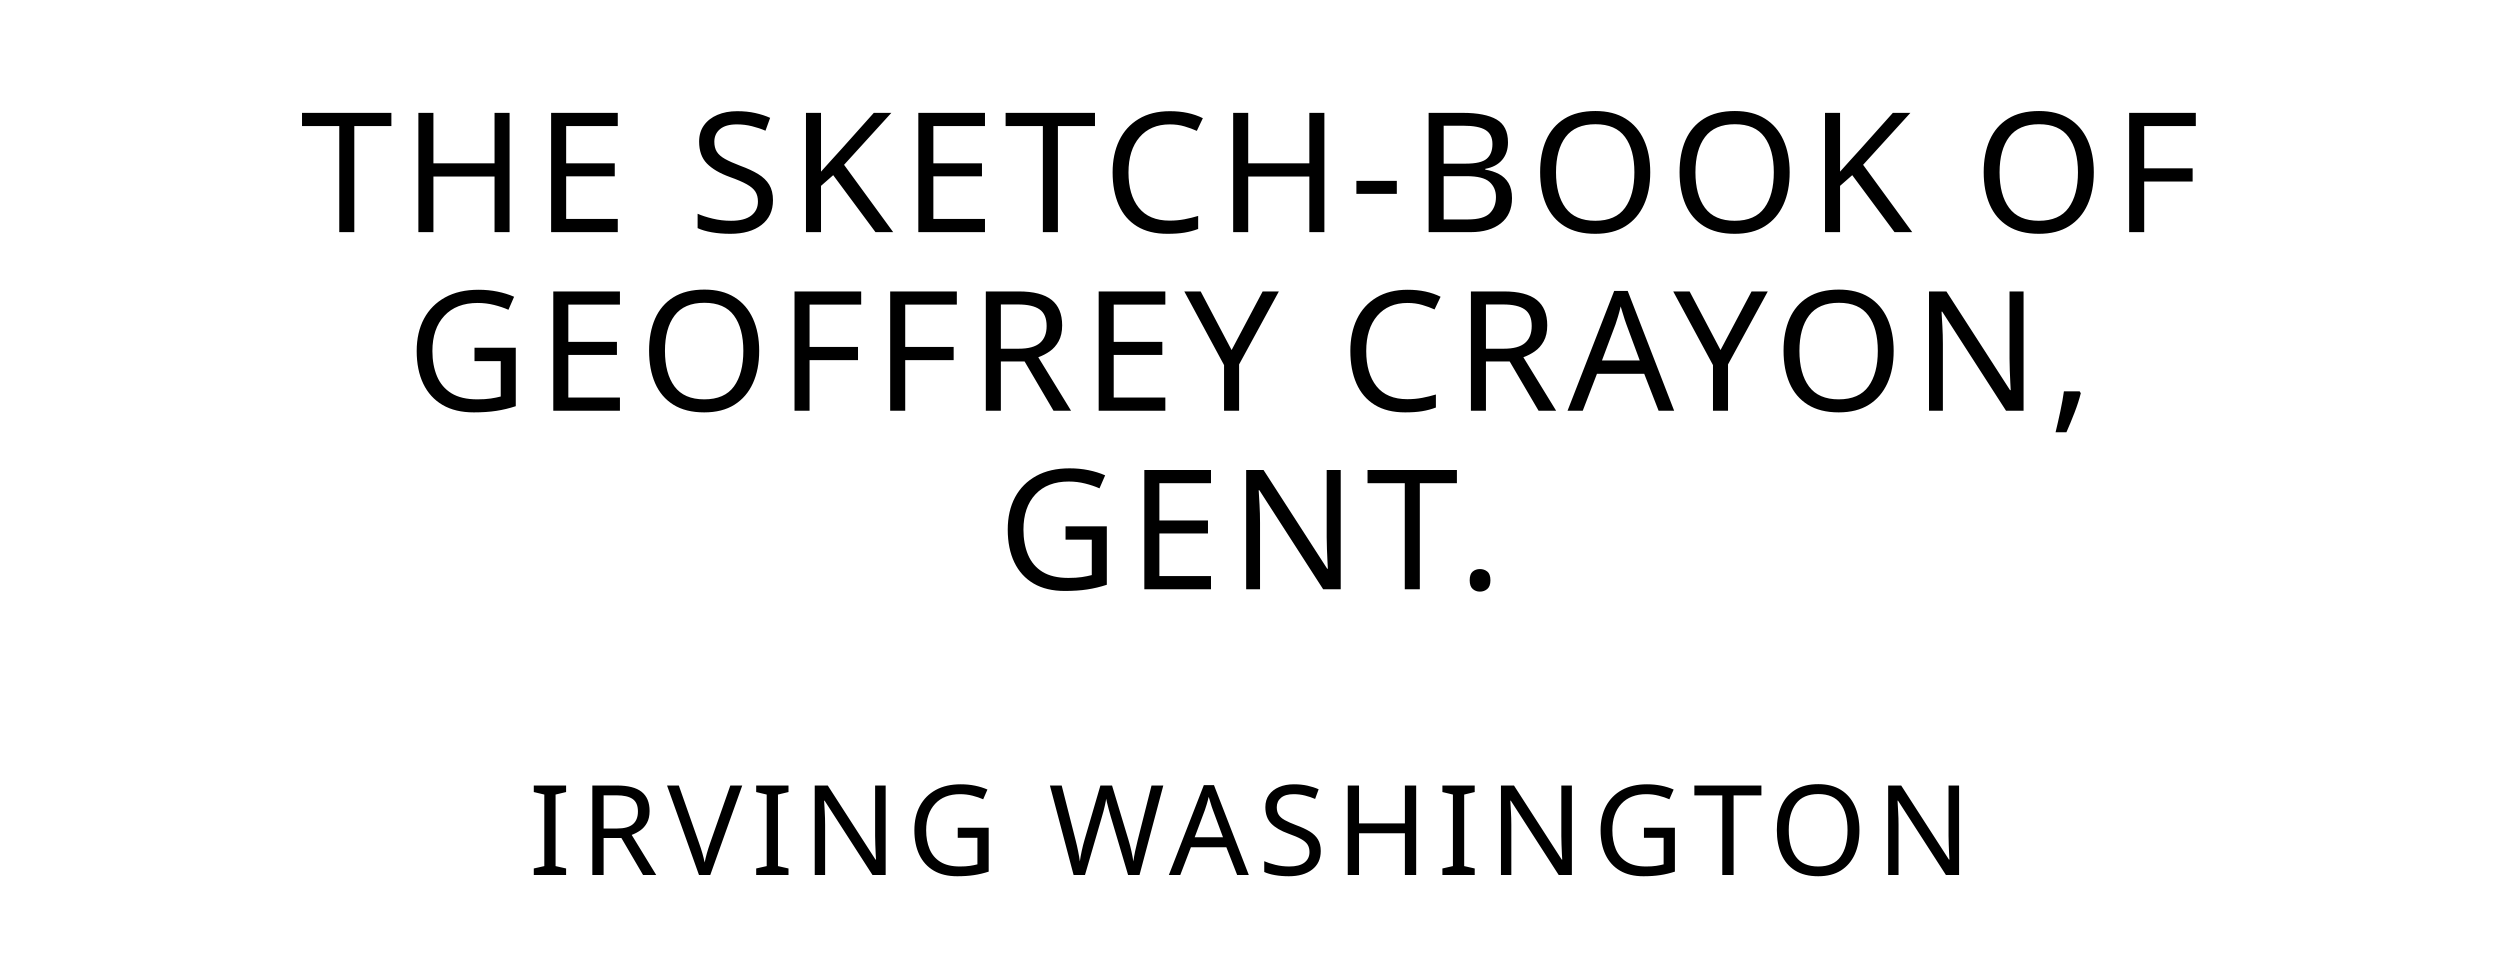
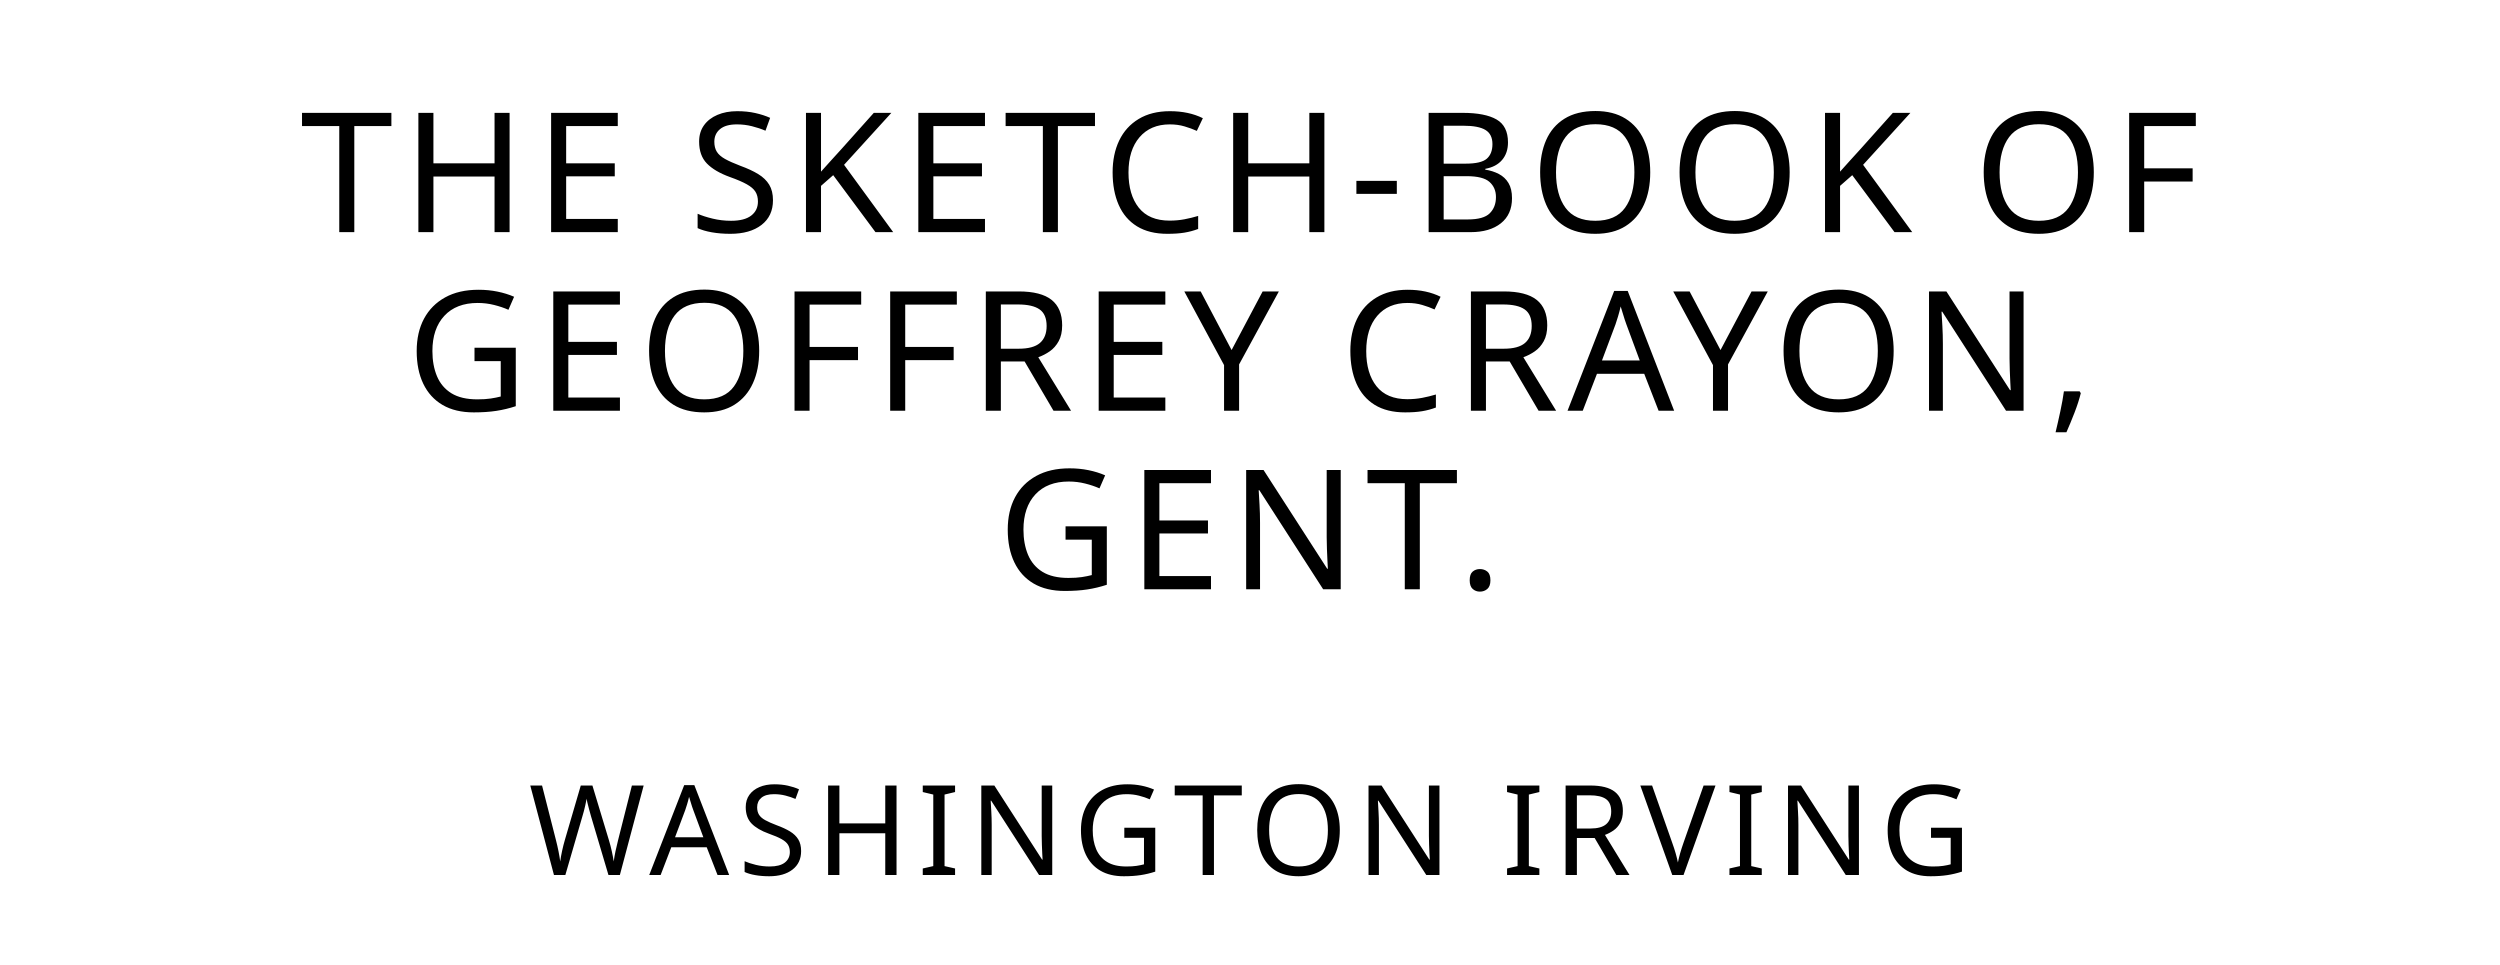
<svg xmlns="http://www.w3.org/2000/svg" version="1.1" viewBox="0 0 1400 540">
  <style type="text/css">
		text{
			font-family: League Spartan;
			letter-spacing: 5px;
			text-anchor: middle;
		}

		.title{
			font-size: 93.567px;
		}

		.author{
			font-size: 70.175px;
		}
	</style>
  <text class="title" x="700" y="130">THE SKETCH-BOOK OF</text>
  <text class="title" x="700" y="230">GEOFFREY CRAYON,</text>
  <text class="title" x="700" y="330">GENT.</text>
-   <text class="author" x="700" y="490">IRVING WASHINGTON</text>
+   <text class="author" x="700" y="490">WASHINGTON IRVING</text>
</svg>
